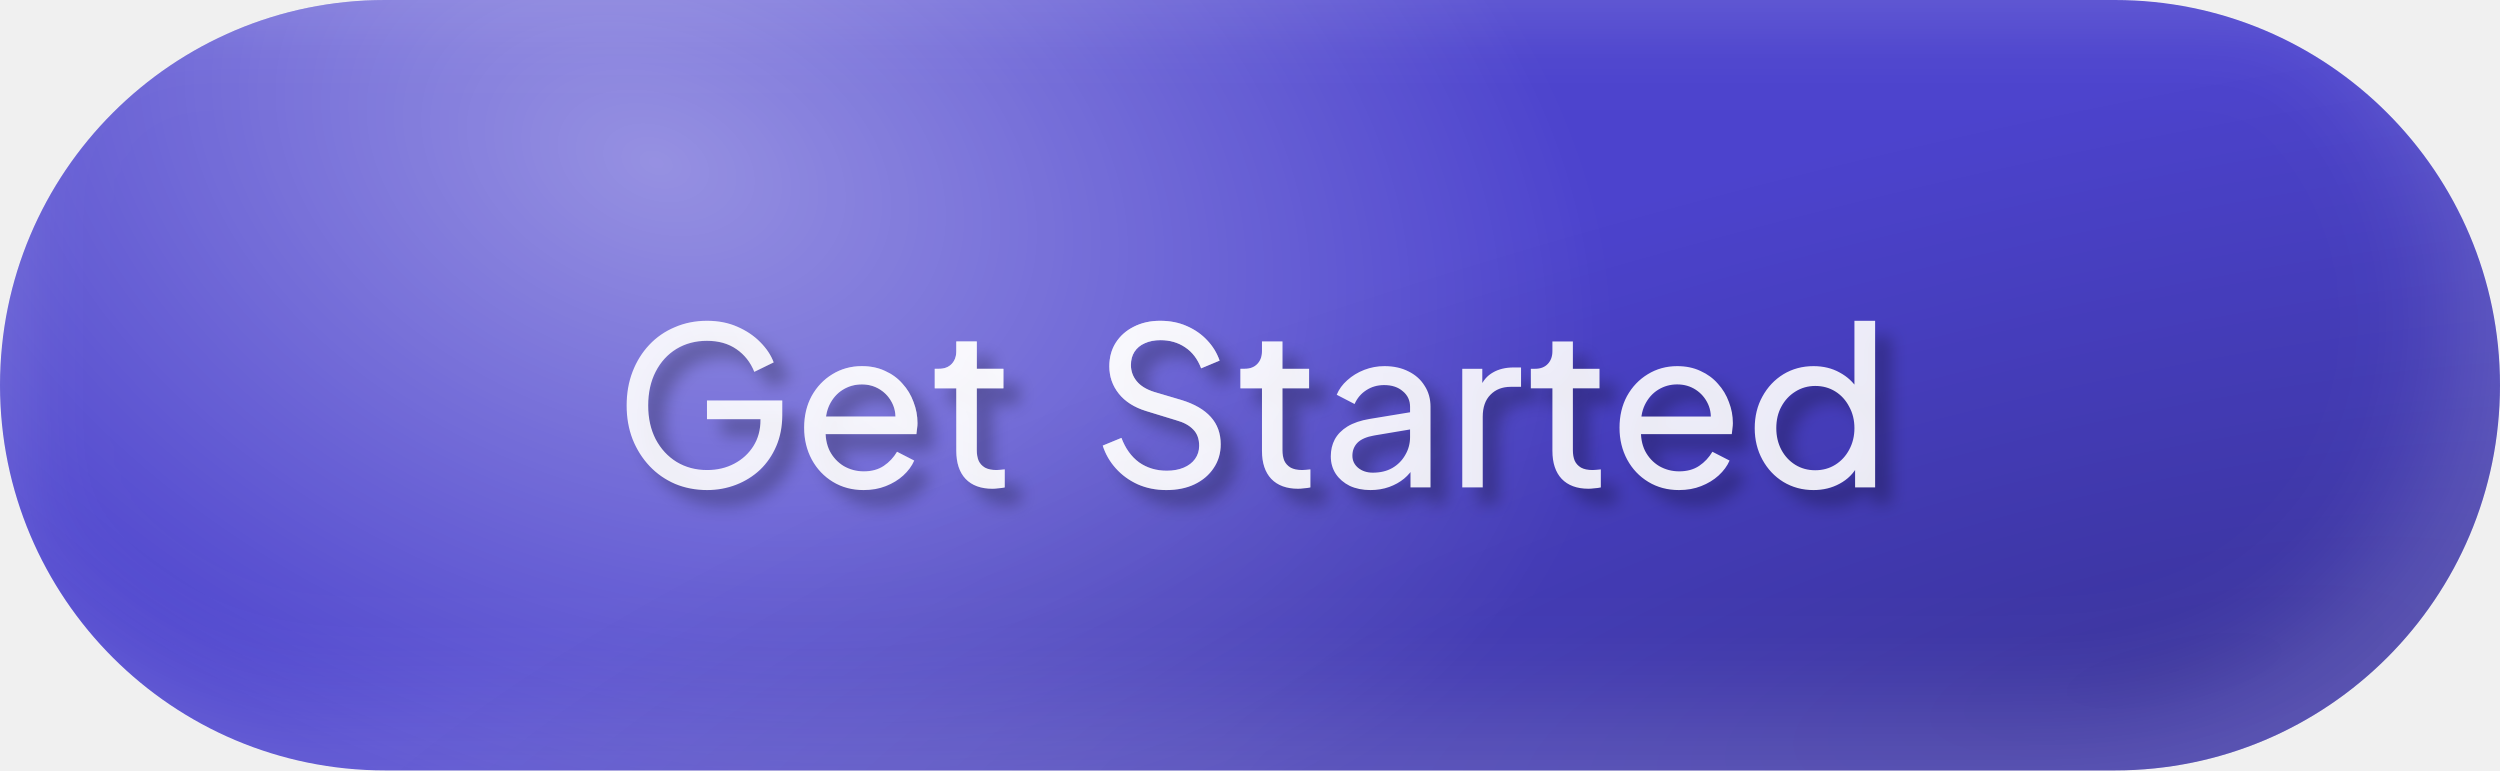
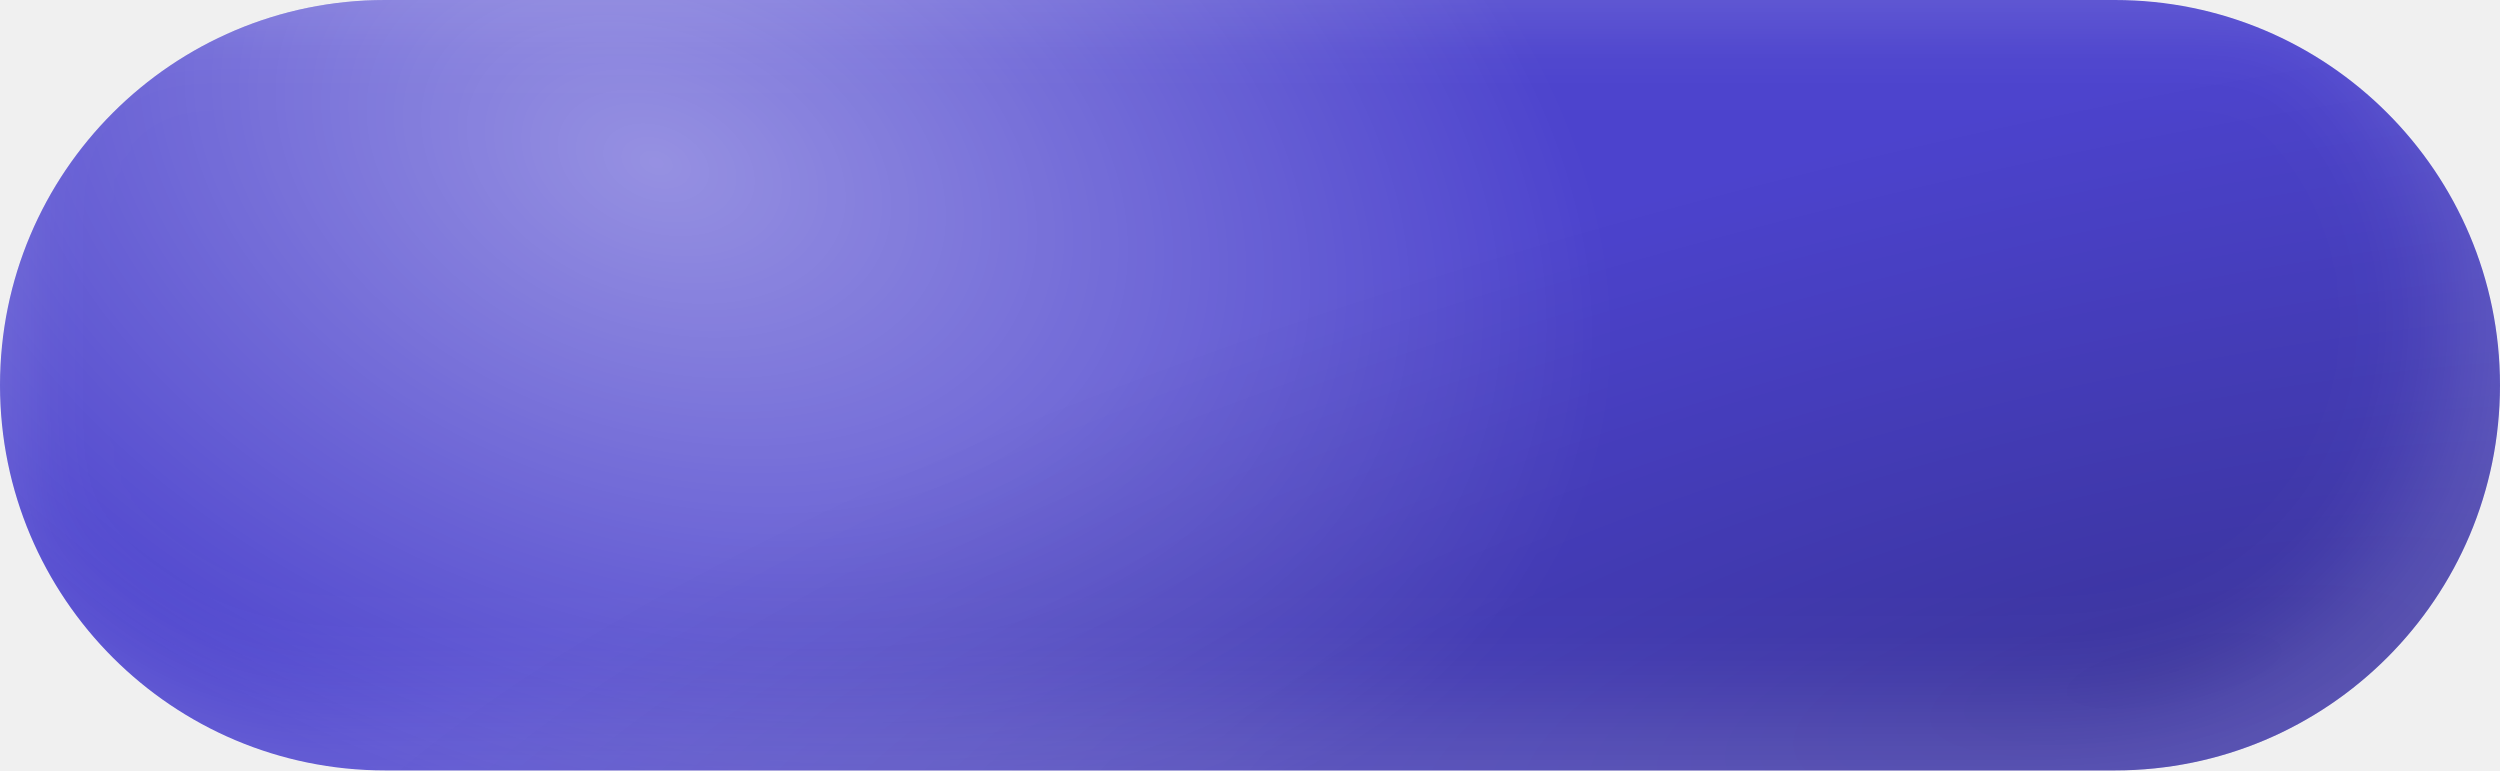
<svg xmlns="http://www.w3.org/2000/svg" width="159" height="49" viewBox="0 0 159 49" fill="none">
-   <g filter="url(#filter0_i_2111_3126)">
+   <g filter="url(#filter0_i_4118_1093)">
    <rect width="159" height="49" rx="24.5" fill="#4C43CD" />
-     <rect width="159" height="49" rx="24.5" fill="url(#paint0_radial_2111_3126)" fill-opacity="0.7" />
-     <rect width="159" height="49" rx="24.5" fill="url(#paint1_radial_2111_3126)" />
-     <g filter="url(#filter1_d_2111_3126)">
-       <path d="M44.978 31.168C44.241 31.168 43.559 31.037 42.934 30.776C42.309 30.505 41.767 30.127 41.31 29.642C40.853 29.157 40.493 28.587 40.232 27.934C39.98 27.281 39.854 26.567 39.854 25.792C39.854 25.008 39.98 24.289 40.232 23.636C40.484 22.983 40.839 22.413 41.296 21.928C41.753 21.443 42.295 21.069 42.92 20.808C43.545 20.537 44.227 20.402 44.964 20.402C45.683 20.402 46.327 20.528 46.896 20.78C47.475 21.032 47.96 21.359 48.352 21.76C48.753 22.161 49.038 22.591 49.206 23.048L47.974 23.65C47.731 23.043 47.353 22.563 46.84 22.208C46.327 21.853 45.701 21.676 44.964 21.676C44.236 21.676 43.587 21.849 43.018 22.194C42.458 22.539 42.019 23.02 41.702 23.636C41.385 24.252 41.226 24.971 41.226 25.792C41.226 26.604 41.385 27.318 41.702 27.934C42.029 28.55 42.472 29.031 43.032 29.376C43.601 29.721 44.25 29.894 44.978 29.894C45.613 29.894 46.187 29.759 46.7 29.488C47.213 29.217 47.619 28.844 47.918 28.368C48.217 27.892 48.366 27.341 48.366 26.716V26.072L48.996 26.66H44.964V25.47H49.752V26.394C49.752 27.122 49.626 27.78 49.374 28.368C49.122 28.956 48.777 29.46 48.338 29.88C47.899 30.291 47.391 30.608 46.812 30.832C46.233 31.056 45.622 31.168 44.978 31.168ZM54.923 31.168C54.195 31.168 53.547 30.995 52.977 30.65C52.408 30.305 51.96 29.833 51.633 29.236C51.307 28.629 51.143 27.953 51.143 27.206C51.143 26.45 51.302 25.778 51.619 25.19C51.946 24.602 52.385 24.14 52.935 23.804C53.495 23.459 54.121 23.286 54.811 23.286C55.371 23.286 55.866 23.389 56.295 23.594C56.734 23.79 57.103 24.061 57.401 24.406C57.709 24.742 57.943 25.129 58.101 25.568C58.269 25.997 58.353 26.445 58.353 26.912C58.353 27.015 58.344 27.131 58.325 27.262C58.316 27.383 58.302 27.5 58.283 27.612H52.095V26.492H57.527L56.911 26.996C56.995 26.511 56.949 26.077 56.771 25.694C56.594 25.311 56.333 25.008 55.987 24.784C55.642 24.56 55.25 24.448 54.811 24.448C54.373 24.448 53.971 24.56 53.607 24.784C53.243 25.008 52.959 25.33 52.753 25.75C52.557 26.161 52.478 26.651 52.515 27.22C52.478 27.771 52.562 28.256 52.767 28.676C52.982 29.087 53.281 29.409 53.663 29.642C54.055 29.866 54.48 29.978 54.937 29.978C55.441 29.978 55.866 29.861 56.211 29.628C56.557 29.395 56.837 29.096 57.051 28.732L58.143 29.292C57.994 29.637 57.761 29.955 57.443 30.244C57.135 30.524 56.767 30.748 56.337 30.916C55.917 31.084 55.446 31.168 54.923 31.168ZM63.117 31.084C62.38 31.084 61.81 30.874 61.409 30.454C61.017 30.034 60.821 29.441 60.821 28.676V24.7H59.449V23.454H59.729C60.065 23.454 60.331 23.351 60.527 23.146C60.723 22.941 60.821 22.67 60.821 22.334V21.718H62.123V23.454H63.817V24.7H62.123V28.634C62.123 28.886 62.16 29.105 62.235 29.292C62.319 29.479 62.454 29.628 62.641 29.74C62.828 29.843 63.075 29.894 63.383 29.894C63.448 29.894 63.528 29.889 63.621 29.88C63.724 29.871 63.817 29.861 63.901 29.852V31C63.78 31.028 63.644 31.047 63.495 31.056C63.346 31.075 63.22 31.084 63.117 31.084ZM74.18 31.168C73.517 31.168 72.91 31.047 72.36 30.804C71.809 30.552 71.342 30.211 70.96 29.782C70.577 29.353 70.302 28.872 70.134 28.34L71.324 27.85C71.576 28.522 71.949 29.04 72.444 29.404C72.948 29.759 73.536 29.936 74.208 29.936C74.618 29.936 74.978 29.871 75.286 29.74C75.594 29.609 75.832 29.427 76 29.194C76.177 28.951 76.266 28.671 76.266 28.354C76.266 27.915 76.14 27.57 75.888 27.318C75.645 27.057 75.286 26.861 74.81 26.73L72.892 26.142C72.136 25.909 71.557 25.54 71.156 25.036C70.754 24.532 70.554 23.953 70.554 23.3C70.554 22.731 70.689 22.231 70.96 21.802C71.24 21.363 71.622 21.023 72.108 20.78C72.602 20.528 73.162 20.402 73.788 20.402C74.413 20.402 74.978 20.514 75.482 20.738C75.995 20.962 76.429 21.265 76.784 21.648C77.138 22.021 77.4 22.451 77.568 22.936L76.392 23.426C76.168 22.838 75.832 22.395 75.384 22.096C74.936 21.788 74.408 21.634 73.802 21.634C73.428 21.634 73.097 21.699 72.808 21.83C72.528 21.951 72.308 22.133 72.15 22.376C72 22.609 71.926 22.889 71.926 23.216C71.926 23.599 72.047 23.939 72.29 24.238C72.532 24.537 72.901 24.765 73.396 24.924L75.146 25.442C75.967 25.694 76.588 26.053 77.008 26.52C77.428 26.987 77.638 27.565 77.638 28.256C77.638 28.825 77.488 29.329 77.19 29.768C76.9 30.207 76.494 30.552 75.972 30.804C75.458 31.047 74.861 31.168 74.18 31.168ZM82.558 31.084C81.821 31.084 81.252 30.874 80.85 30.454C80.458 30.034 80.262 29.441 80.262 28.676V24.7H78.89V23.454H79.17C79.506 23.454 79.772 23.351 79.968 23.146C80.164 22.941 80.262 22.67 80.262 22.334V21.718H81.564V23.454H83.258V24.7H81.564V28.634C81.564 28.886 81.602 29.105 81.676 29.292C81.76 29.479 81.896 29.628 82.082 29.74C82.269 29.843 82.516 29.894 82.824 29.894C82.89 29.894 82.969 29.889 83.062 29.88C83.165 29.871 83.258 29.861 83.342 29.852V31C83.221 31.028 83.086 31.047 82.936 31.056C82.787 31.075 82.661 31.084 82.558 31.084ZM87.159 31.168C86.665 31.168 86.226 31.079 85.844 30.902C85.47 30.715 85.176 30.463 84.962 30.146C84.747 29.819 84.639 29.446 84.639 29.026C84.639 28.625 84.724 28.265 84.891 27.948C85.069 27.621 85.34 27.346 85.704 27.122C86.077 26.898 86.543 26.739 87.103 26.646L89.903 26.184V27.276L87.397 27.696C86.912 27.78 86.558 27.934 86.334 28.158C86.119 28.382 86.011 28.657 86.011 28.984C86.011 29.292 86.133 29.549 86.376 29.754C86.627 29.959 86.94 30.062 87.314 30.062C87.79 30.062 88.2 29.964 88.546 29.768C88.9 29.563 89.175 29.287 89.371 28.942C89.577 28.597 89.68 28.214 89.68 27.794V25.876C89.68 25.465 89.525 25.134 89.218 24.882C88.919 24.621 88.522 24.49 88.028 24.49C87.598 24.49 87.216 24.602 86.879 24.826C86.553 25.041 86.31 25.33 86.151 25.694L85.017 25.106C85.157 24.761 85.382 24.453 85.689 24.182C85.998 23.902 86.357 23.683 86.767 23.524C87.178 23.365 87.608 23.286 88.055 23.286C88.634 23.286 89.143 23.398 89.582 23.622C90.02 23.837 90.361 24.14 90.603 24.532C90.856 24.915 90.981 25.363 90.981 25.876V31H89.707V29.572L89.945 29.656C89.787 29.955 89.572 30.216 89.302 30.44C89.031 30.664 88.713 30.841 88.35 30.972C87.986 31.103 87.589 31.168 87.159 31.168ZM93 31V23.454H94.274V24.84L94.134 24.644C94.311 24.215 94.582 23.897 94.946 23.692C95.31 23.477 95.754 23.37 96.276 23.37H96.738V24.602H96.08C95.548 24.602 95.119 24.77 94.792 25.106C94.466 25.433 94.302 25.899 94.302 26.506V31H93ZM101.029 31.084C100.292 31.084 99.722 30.874 99.321 30.454C98.929 30.034 98.733 29.441 98.733 28.676V24.7H97.361V23.454H97.641C97.977 23.454 98.243 23.351 98.439 23.146C98.635 22.941 98.733 22.67 98.733 22.334V21.718H100.035V23.454H101.729V24.7H100.035V28.634C100.035 28.886 100.072 29.105 100.147 29.292C100.231 29.479 100.366 29.628 100.553 29.74C100.74 29.843 100.987 29.894 101.295 29.894C101.36 29.894 101.44 29.889 101.533 29.88C101.636 29.871 101.729 29.861 101.813 29.852V31C101.692 31.028 101.556 31.047 101.407 31.056C101.258 31.075 101.132 31.084 101.029 31.084ZM106.781 31.168C106.053 31.168 105.404 30.995 104.835 30.65C104.265 30.305 103.817 29.833 103.491 29.236C103.164 28.629 103.001 27.953 103.001 27.206C103.001 26.45 103.159 25.778 103.477 25.19C103.803 24.602 104.242 24.14 104.793 23.804C105.353 23.459 105.978 23.286 106.669 23.286C107.229 23.286 107.723 23.389 108.153 23.594C108.591 23.79 108.96 24.061 109.259 24.406C109.567 24.742 109.8 25.129 109.959 25.568C110.127 25.997 110.211 26.445 110.211 26.912C110.211 27.015 110.201 27.131 110.183 27.262C110.173 27.383 110.159 27.5 110.141 27.612H103.953V26.492H109.385L108.769 26.996C108.853 26.511 108.806 26.077 108.629 25.694C108.451 25.311 108.19 25.008 107.845 24.784C107.499 24.56 107.107 24.448 106.669 24.448C106.23 24.448 105.829 24.56 105.465 24.784C105.101 25.008 104.816 25.33 104.611 25.75C104.415 26.161 104.335 26.651 104.373 27.22C104.335 27.771 104.419 28.256 104.625 28.676C104.839 29.087 105.138 29.409 105.521 29.642C105.913 29.866 106.337 29.978 106.795 29.978C107.299 29.978 107.723 29.861 108.069 29.628C108.414 29.395 108.694 29.096 108.909 28.732L110.001 29.292C109.851 29.637 109.618 29.955 109.301 30.244C108.993 30.524 108.624 30.748 108.195 30.916C107.775 31.084 107.303 31.168 106.781 31.168ZM115.338 31.168C114.629 31.168 113.99 30.995 113.42 30.65C112.86 30.305 112.417 29.833 112.09 29.236C111.764 28.639 111.6 27.971 111.6 27.234C111.6 26.478 111.764 25.806 112.09 25.218C112.417 24.621 112.86 24.149 113.42 23.804C113.99 23.459 114.629 23.286 115.338 23.286C115.964 23.286 116.519 23.421 117.004 23.692C117.49 23.953 117.872 24.308 118.152 24.756L117.942 25.078V20.402H119.258V31H117.984V29.39L118.152 29.614C117.891 30.109 117.508 30.491 117.004 30.762C116.51 31.033 115.954 31.168 115.338 31.168ZM115.45 29.908C115.926 29.908 116.351 29.791 116.724 29.558C117.098 29.325 117.392 29.007 117.606 28.606C117.83 28.195 117.942 27.738 117.942 27.234C117.942 26.721 117.83 26.263 117.606 25.862C117.392 25.451 117.098 25.129 116.724 24.896C116.351 24.663 115.926 24.546 115.45 24.546C114.984 24.546 114.559 24.667 114.176 24.91C113.803 25.143 113.509 25.461 113.294 25.862C113.08 26.254 112.972 26.711 112.972 27.234C112.972 27.738 113.08 28.195 113.294 28.606C113.509 29.007 113.803 29.325 114.176 29.558C114.55 29.791 114.974 29.908 115.45 29.908Z" fill="white" fill-opacity="0.9" />
-       <path d="M44.978 31.168C44.241 31.168 43.559 31.037 42.934 30.776C42.309 30.505 41.767 30.127 41.31 29.642C40.853 29.157 40.493 28.587 40.232 27.934C39.98 27.281 39.854 26.567 39.854 25.792C39.854 25.008 39.98 24.289 40.232 23.636C40.484 22.983 40.839 22.413 41.296 21.928C41.753 21.443 42.295 21.069 42.92 20.808C43.545 20.537 44.227 20.402 44.964 20.402C45.683 20.402 46.327 20.528 46.896 20.78C47.475 21.032 47.96 21.359 48.352 21.76C48.753 22.161 49.038 22.591 49.206 23.048L47.974 23.65C47.731 23.043 47.353 22.563 46.84 22.208C46.327 21.853 45.701 21.676 44.964 21.676C44.236 21.676 43.587 21.849 43.018 22.194C42.458 22.539 42.019 23.02 41.702 23.636C41.385 24.252 41.226 24.971 41.226 25.792C41.226 26.604 41.385 27.318 41.702 27.934C42.029 28.55 42.472 29.031 43.032 29.376C43.601 29.721 44.25 29.894 44.978 29.894C45.613 29.894 46.187 29.759 46.7 29.488C47.213 29.217 47.619 28.844 47.918 28.368C48.217 27.892 48.366 27.341 48.366 26.716V26.072L48.996 26.66H44.964V25.47H49.752V26.394C49.752 27.122 49.626 27.78 49.374 28.368C49.122 28.956 48.777 29.46 48.338 29.88C47.899 30.291 47.391 30.608 46.812 30.832C46.233 31.056 45.622 31.168 44.978 31.168ZM54.923 31.168C54.195 31.168 53.547 30.995 52.977 30.65C52.408 30.305 51.96 29.833 51.633 29.236C51.307 28.629 51.143 27.953 51.143 27.206C51.143 26.45 51.302 25.778 51.619 25.19C51.946 24.602 52.385 24.14 52.935 23.804C53.495 23.459 54.121 23.286 54.811 23.286C55.371 23.286 55.866 23.389 56.295 23.594C56.734 23.79 57.103 24.061 57.401 24.406C57.709 24.742 57.943 25.129 58.101 25.568C58.269 25.997 58.353 26.445 58.353 26.912C58.353 27.015 58.344 27.131 58.325 27.262C58.316 27.383 58.302 27.5 58.283 27.612H52.095V26.492H57.527L56.911 26.996C56.995 26.511 56.949 26.077 56.771 25.694C56.594 25.311 56.333 25.008 55.987 24.784C55.642 24.56 55.25 24.448 54.811 24.448C54.373 24.448 53.971 24.56 53.607 24.784C53.243 25.008 52.959 25.33 52.753 25.75C52.557 26.161 52.478 26.651 52.515 27.22C52.478 27.771 52.562 28.256 52.767 28.676C52.982 29.087 53.281 29.409 53.663 29.642C54.055 29.866 54.48 29.978 54.937 29.978C55.441 29.978 55.866 29.861 56.211 29.628C56.557 29.395 56.837 29.096 57.051 28.732L58.143 29.292C57.994 29.637 57.761 29.955 57.443 30.244C57.135 30.524 56.767 30.748 56.337 30.916C55.917 31.084 55.446 31.168 54.923 31.168ZM63.117 31.084C62.38 31.084 61.81 30.874 61.409 30.454C61.017 30.034 60.821 29.441 60.821 28.676V24.7H59.449V23.454H59.729C60.065 23.454 60.331 23.351 60.527 23.146C60.723 22.941 60.821 22.67 60.821 22.334V21.718H62.123V23.454H63.817V24.7H62.123V28.634C62.123 28.886 62.16 29.105 62.235 29.292C62.319 29.479 62.454 29.628 62.641 29.74C62.828 29.843 63.075 29.894 63.383 29.894C63.448 29.894 63.528 29.889 63.621 29.88C63.724 29.871 63.817 29.861 63.901 29.852V31C63.78 31.028 63.644 31.047 63.495 31.056C63.346 31.075 63.22 31.084 63.117 31.084ZM74.18 31.168C73.517 31.168 72.91 31.047 72.36 30.804C71.809 30.552 71.342 30.211 70.96 29.782C70.577 29.353 70.302 28.872 70.134 28.34L71.324 27.85C71.576 28.522 71.949 29.04 72.444 29.404C72.948 29.759 73.536 29.936 74.208 29.936C74.618 29.936 74.978 29.871 75.286 29.74C75.594 29.609 75.832 29.427 76 29.194C76.177 28.951 76.266 28.671 76.266 28.354C76.266 27.915 76.14 27.57 75.888 27.318C75.645 27.057 75.286 26.861 74.81 26.73L72.892 26.142C72.136 25.909 71.557 25.54 71.156 25.036C70.754 24.532 70.554 23.953 70.554 23.3C70.554 22.731 70.689 22.231 70.96 21.802C71.24 21.363 71.622 21.023 72.108 20.78C72.602 20.528 73.162 20.402 73.788 20.402C74.413 20.402 74.978 20.514 75.482 20.738C75.995 20.962 76.429 21.265 76.784 21.648C77.138 22.021 77.4 22.451 77.568 22.936L76.392 23.426C76.168 22.838 75.832 22.395 75.384 22.096C74.936 21.788 74.408 21.634 73.802 21.634C73.428 21.634 73.097 21.699 72.808 21.83C72.528 21.951 72.308 22.133 72.15 22.376C72 22.609 71.926 22.889 71.926 23.216C71.926 23.599 72.047 23.939 72.29 24.238C72.532 24.537 72.901 24.765 73.396 24.924L75.146 25.442C75.967 25.694 76.588 26.053 77.008 26.52C77.428 26.987 77.638 27.565 77.638 28.256C77.638 28.825 77.488 29.329 77.19 29.768C76.9 30.207 76.494 30.552 75.972 30.804C75.458 31.047 74.861 31.168 74.18 31.168ZM82.558 31.084C81.821 31.084 81.252 30.874 80.85 30.454C80.458 30.034 80.262 29.441 80.262 28.676V24.7H78.89V23.454H79.17C79.506 23.454 79.772 23.351 79.968 23.146C80.164 22.941 80.262 22.67 80.262 22.334V21.718H81.564V23.454H83.258V24.7H81.564V28.634C81.564 28.886 81.602 29.105 81.676 29.292C81.76 29.479 81.896 29.628 82.082 29.74C82.269 29.843 82.516 29.894 82.824 29.894C82.89 29.894 82.969 29.889 83.062 29.88C83.165 29.871 83.258 29.861 83.342 29.852V31C83.221 31.028 83.086 31.047 82.936 31.056C82.787 31.075 82.661 31.084 82.558 31.084ZM87.159 31.168C86.665 31.168 86.226 31.079 85.844 30.902C85.47 30.715 85.176 30.463 84.962 30.146C84.747 29.819 84.639 29.446 84.639 29.026C84.639 28.625 84.724 28.265 84.891 27.948C85.069 27.621 85.34 27.346 85.704 27.122C86.077 26.898 86.543 26.739 87.103 26.646L89.903 26.184V27.276L87.397 27.696C86.912 27.78 86.558 27.934 86.334 28.158C86.119 28.382 86.011 28.657 86.011 28.984C86.011 29.292 86.133 29.549 86.376 29.754C86.627 29.959 86.94 30.062 87.314 30.062C87.79 30.062 88.2 29.964 88.546 29.768C88.9 29.563 89.175 29.287 89.371 28.942C89.577 28.597 89.68 28.214 89.68 27.794V25.876C89.68 25.465 89.525 25.134 89.218 24.882C88.919 24.621 88.522 24.49 88.028 24.49C87.598 24.49 87.216 24.602 86.879 24.826C86.553 25.041 86.31 25.33 86.151 25.694L85.017 25.106C85.157 24.761 85.382 24.453 85.689 24.182C85.998 23.902 86.357 23.683 86.767 23.524C87.178 23.365 87.608 23.286 88.055 23.286C88.634 23.286 89.143 23.398 89.582 23.622C90.02 23.837 90.361 24.14 90.603 24.532C90.856 24.915 90.981 25.363 90.981 25.876V31H89.707V29.572L89.945 29.656C89.787 29.955 89.572 30.216 89.302 30.44C89.031 30.664 88.713 30.841 88.35 30.972C87.986 31.103 87.589 31.168 87.159 31.168ZM93 31V23.454H94.274V24.84L94.134 24.644C94.311 24.215 94.582 23.897 94.946 23.692C95.31 23.477 95.754 23.37 96.276 23.37H96.738V24.602H96.08C95.548 24.602 95.119 24.77 94.792 25.106C94.466 25.433 94.302 25.899 94.302 26.506V31H93ZM101.029 31.084C100.292 31.084 99.722 30.874 99.321 30.454C98.929 30.034 98.733 29.441 98.733 28.676V24.7H97.361V23.454H97.641C97.977 23.454 98.243 23.351 98.439 23.146C98.635 22.941 98.733 22.67 98.733 22.334V21.718H100.035V23.454H101.729V24.7H100.035V28.634C100.035 28.886 100.072 29.105 100.147 29.292C100.231 29.479 100.366 29.628 100.553 29.74C100.74 29.843 100.987 29.894 101.295 29.894C101.36 29.894 101.44 29.889 101.533 29.88C101.636 29.871 101.729 29.861 101.813 29.852V31C101.692 31.028 101.556 31.047 101.407 31.056C101.258 31.075 101.132 31.084 101.029 31.084ZM106.781 31.168C106.053 31.168 105.404 30.995 104.835 30.65C104.265 30.305 103.817 29.833 103.491 29.236C103.164 28.629 103.001 27.953 103.001 27.206C103.001 26.45 103.159 25.778 103.477 25.19C103.803 24.602 104.242 24.14 104.793 23.804C105.353 23.459 105.978 23.286 106.669 23.286C107.229 23.286 107.723 23.389 108.153 23.594C108.591 23.79 108.96 24.061 109.259 24.406C109.567 24.742 109.8 25.129 109.959 25.568C110.127 25.997 110.211 26.445 110.211 26.912C110.211 27.015 110.201 27.131 110.183 27.262C110.173 27.383 110.159 27.5 110.141 27.612H103.953V26.492H109.385L108.769 26.996C108.853 26.511 108.806 26.077 108.629 25.694C108.451 25.311 108.19 25.008 107.845 24.784C107.499 24.56 107.107 24.448 106.669 24.448C106.23 24.448 105.829 24.56 105.465 24.784C105.101 25.008 104.816 25.33 104.611 25.75C104.415 26.161 104.335 26.651 104.373 27.22C104.335 27.771 104.419 28.256 104.625 28.676C104.839 29.087 105.138 29.409 105.521 29.642C105.913 29.866 106.337 29.978 106.795 29.978C107.299 29.978 107.723 29.861 108.069 29.628C108.414 29.395 108.694 29.096 108.909 28.732L110.001 29.292C109.851 29.637 109.618 29.955 109.301 30.244C108.993 30.524 108.624 30.748 108.195 30.916C107.775 31.084 107.303 31.168 106.781 31.168ZM115.338 31.168C114.629 31.168 113.99 30.995 113.42 30.65C112.86 30.305 112.417 29.833 112.09 29.236C111.764 28.639 111.6 27.971 111.6 27.234C111.6 26.478 111.764 25.806 112.09 25.218C112.417 24.621 112.86 24.149 113.42 23.804C113.99 23.459 114.629 23.286 115.338 23.286C115.964 23.286 116.519 23.421 117.004 23.692C117.49 23.953 117.872 24.308 118.152 24.756L117.942 25.078V20.402H119.258V31H117.984V29.39L118.152 29.614C117.891 30.109 117.508 30.491 117.004 30.762C116.51 31.033 115.954 31.168 115.338 31.168ZM115.45 29.908C115.926 29.908 116.351 29.791 116.724 29.558C117.098 29.325 117.392 29.007 117.606 28.606C117.83 28.195 117.942 27.738 117.942 27.234C117.942 26.721 117.83 26.263 117.606 25.862C117.392 25.451 117.098 25.129 116.724 24.896C116.351 24.663 115.926 24.546 115.45 24.546C114.984 24.546 114.559 24.667 114.176 24.91C113.803 25.143 113.509 25.461 113.294 25.862C113.08 26.254 112.972 26.711 112.972 27.234C112.972 27.738 113.08 28.195 113.294 28.606C113.509 29.007 113.803 29.325 114.176 29.558C114.55 29.791 114.974 29.908 115.45 29.908Z" fill="url(#paint2_radial_2111_3126)" fill-opacity="0.7" />
-     </g>
+     <rect width="159" height="49" rx="24.5" fill="url(#paint0_radial_4118_1093)" fill-opacity="0.7" />
+     <rect width="159" height="49" rx="24.5" fill="url(#paint1_radial_4118_1093)" />
  </g>
  <defs>
-     <filter id="filter0_i_2111_3126" x="-3" y="-4" width="162" height="53" filterUnits="userSpaceOnUse" color-interpolation-filters="sRGB">
+     <filter id="filter0_i_4118_1093" x="-3" y="-4" width="162" height="53" filterUnits="userSpaceOnUse" color-interpolation-filters="sRGB">
      <feFlood flood-opacity="0" result="BackgroundImageFix" />
      <feBlend mode="normal" in="SourceGraphic" in2="BackgroundImageFix" result="shape" />
      <feColorMatrix in="SourceAlpha" type="matrix" values="0 0 0 0 0 0 0 0 0 0 0 0 0 0 0 0 0 0 127 0" result="hardAlpha" />
      <feOffset dx="-3" dy="-4" />
      <feGaussianBlur stdDeviation="3.5" />
      <feComposite in2="hardAlpha" operator="arithmetic" k2="-1" k3="1" />
      <feColorMatrix type="matrix" values="0 0 0 0 1 0 0 0 0 1 0 0 0 0 1 0 0 0 0.15 0" />
-       <feBlend mode="normal" in2="shape" result="effect1_innerShadow_2111_3126" />
+       <feBlend mode="normal" in2="shape" result="effect1_innerShadow_4118_1093" />
    </filter>
-     <filter id="filter1_d_2111_3126" x="39.854" y="20.402" width="81.404" height="12.766" filterUnits="userSpaceOnUse" color-interpolation-filters="sRGB">
-       <feFlood flood-opacity="0" result="BackgroundImageFix" />
-       <feColorMatrix in="SourceAlpha" type="matrix" values="0 0 0 0 0 0 0 0 0 0 0 0 0 0 0 0 0 0 127 0" result="hardAlpha" />
-       <feOffset dx="1" dy="1" />
-       <feGaussianBlur stdDeviation="0.5" />
-       <feColorMatrix type="matrix" values="0 0 0 0 0 0 0 0 0 0 0 0 0 0 0 0 0 0 0.25 0" />
-       <feBlend mode="normal" in2="BackgroundImageFix" result="effect1_dropShadow_2111_3126" />
-       <feBlend mode="normal" in="SourceGraphic" in2="effect1_dropShadow_2111_3126" result="shape" />
-     </filter>
-     <radialGradient id="paint0_radial_2111_3126" cx="0" cy="0" r="1" gradientUnits="userSpaceOnUse" gradientTransform="translate(41.9583 10.2083) rotate(20.8651) scale(89.806 61.1326)">
+     <radialGradient id="paint0_radial_4118_1093" cx="0" cy="0" r="1" gradientUnits="userSpaceOnUse" gradientTransform="translate(41.9583 10.2083) rotate(20.8651) scale(89.806 61.1326)">
      <stop stop-color="white" stop-opacity="0.59" />
      <stop offset="0.698" stop-color="white" stop-opacity="0" />
      <stop offset="1" stop-color="white" stop-opacity="0" />
    </radialGradient>
-     <radialGradient id="paint1_radial_2111_3126" cx="0" cy="0" r="1" gradientUnits="userSpaceOnUse" gradientTransform="translate(137.219 42.875) rotate(-101.759) scale(42.7513 148.802)">
+     <radialGradient id="paint1_radial_4118_1093" cx="0" cy="0" r="1" gradientUnits="userSpaceOnUse" gradientTransform="translate(137.219 42.875) rotate(-101.759) scale(42.7513 148.802)">
      <stop stop-opacity="0.23" />
      <stop offset="0.862" stop-opacity="0" />
    </radialGradient>
-     <radialGradient id="paint2_radial_2111_3126" cx="0" cy="0" r="1" gradientUnits="userSpaceOnUse" gradientTransform="translate(65.2131 19.541) rotate(18.0066) scale(36.7508 23.2949)">
-       <stop stop-color="white" />
-       <stop offset="0.698" stop-color="white" stop-opacity="0" />
-       <stop offset="1" stop-color="white" stop-opacity="0" />
-     </radialGradient>
  </defs>
</svg>
